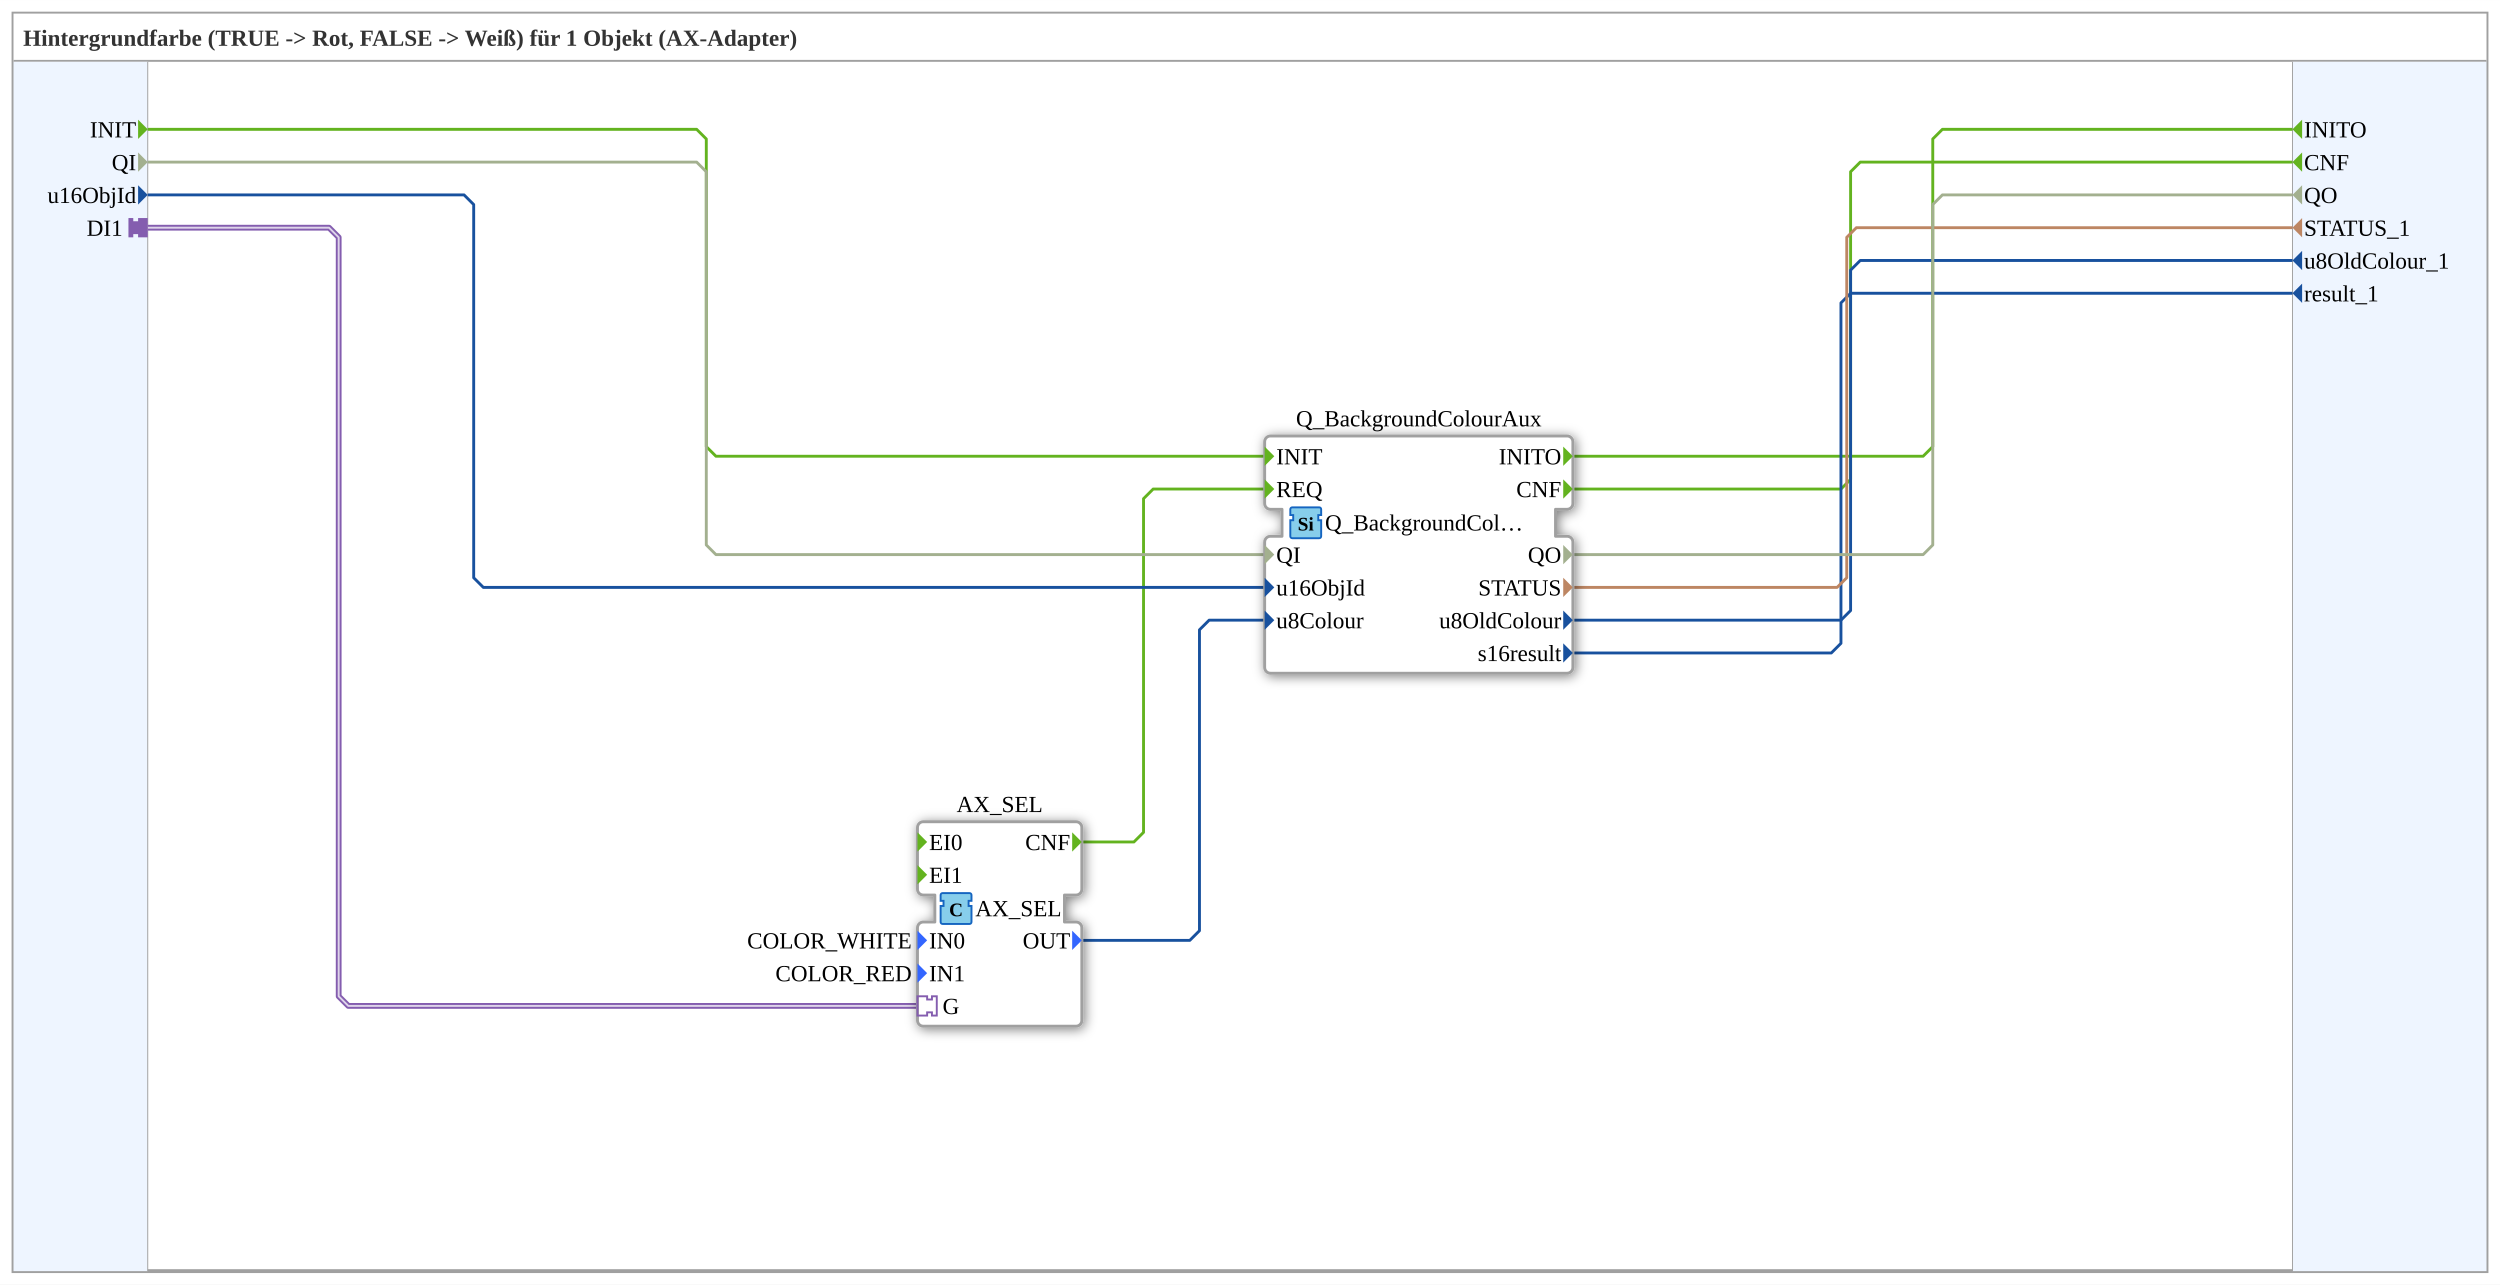
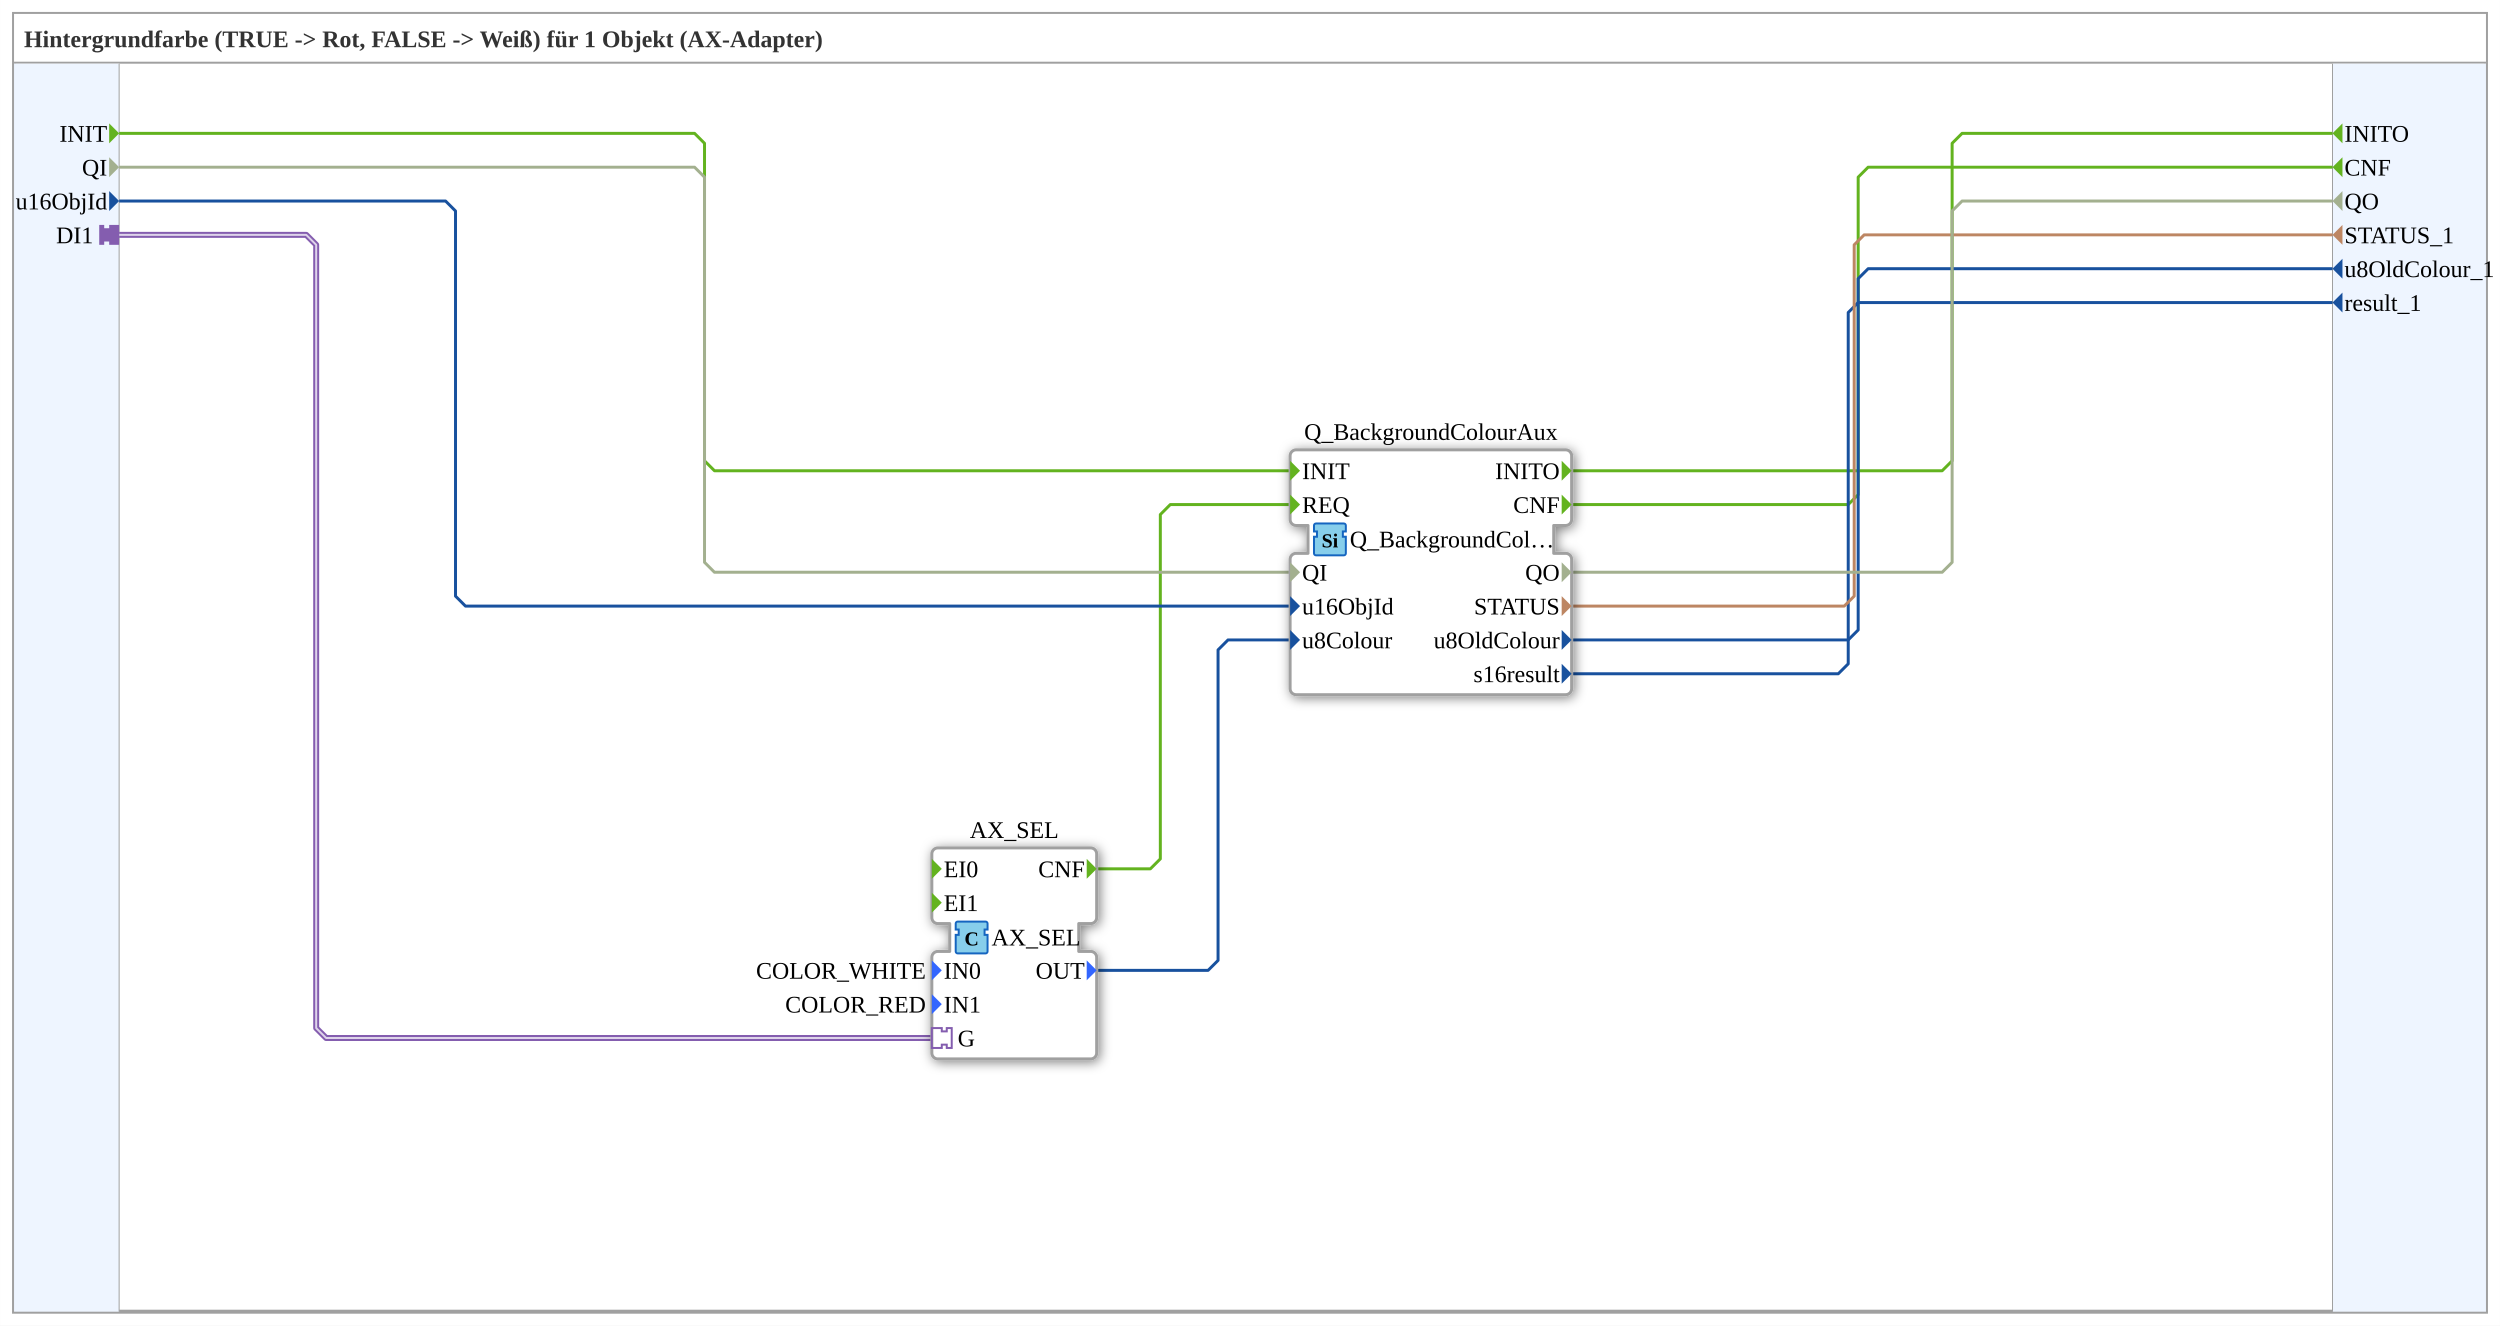
- <svg xmlns="http://www.w3.org/2000/svg" viewBox="-36.6 -151.0 1296.2 666.0" width="1296" height="666">
+ <svg xmlns="http://www.w3.org/2000/svg" viewBox="-19.8 -151.0 1255.9 666.0" width="1256" height="666">
  <style>
    @font-face {
      font-family: "TGL 0-17_std";
      src: local("TGL 0-17_std"), url("../../../../_static/fonts/TGL-0-17_std.ttf") format("truetype");
      font-style: normal;
      font-weight: normal;
    }
    @font-face {
      font-family: "TGL 0-17";
      src: local("TGL 0-17"), local("TGL 0-17 alt"), url("../../../../_static/fonts/TGL-0-17_std.ttf") format("truetype");
      font-style: normal;
      font-weight: normal;
    }
    @font-face {
      font-family: "TGL 0-16_std";
      src: local("TGL 0-16_std"), url("../../../../_static/fonts/TGL-0-16_std.ttf") format("truetype");
      font-style: normal;
      font-weight: normal;
    }
    @font-face {
      font-family: "TGL 0-16";
      src: local("TGL 0-16"), url("../../../../_static/fonts/TGL-0-16_std.ttf") format("truetype");
      font-style: normal;
      font-weight: normal;
    }
  </style>
  <defs>
    <filter id="dropShadow" x="-20%" y="-20%" width="140%" height="140%">
      <feGaussianBlur in="SourceAlpha" stdDeviation="3" result="blur" />
      <feOffset in="blur" dx="1" dy="1" result="offsetBlur" />
      <feFlood flood-color="#000000" flood-opacity="0.5" result="shadowColor" />
      <feComposite in="shadowColor" in2="offsetBlur" operator="in" result="shadow" />
      <feMerge>
        <feMergeNode in="shadow" />
        <feMergeNode in="SourceGraphic" />
      </feMerge>
    </filter>
  </defs>
-   <rect x="-36.6" y="-151.0" width="1296.2" height="666.0" fill="white" />
-   <rect x="-29.6" y="-144.0" width="1282.2" height="652.0" fill="none" stroke="#A0A0A0" stroke-width="2" />
-   <rect x="-29.6" y="-144.0" width="1282.2" height="25.0" fill="white" stroke="none" />
-   <line x1="-29.6" y1="-119.5" x2="1252.6" y2="-119.5" stroke="#A0A0A0" stroke-width="1" />
-   <text x="-24.6" y="-127.3" font-family="'TGL 0-17_std', 'TGL 0-17', 'Times New Roman', Times, serif" font-size="12" font-weight="bold" fill="#333333">Hintergrundfarbe (TRUE -&gt; Rot, FALSE -&gt; Weiß) für 1 Objekt (AX-Adapter)</text>
+   <rect x="-19.8" y="-151.0" width="1255.9" height="666.0" fill="white" />
+   <rect x="-12.8" y="-144.0" width="1241.9" height="652.0" fill="none" stroke="#A0A0A0" stroke-width="2" />
+   <rect x="-12.8" y="-144.0" width="1241.9" height="25.0" fill="white" stroke="none" />
+   <line x1="-12.8" y1="-119.5" x2="1229.1" y2="-119.5" stroke="#A0A0A0" stroke-width="1" />
+   <text x="-7.8" y="-127.3" font-family="'TGL 0-17_std', 'TGL 0-17', 'Times New Roman', Times, serif" font-size="12" font-weight="bold" fill="#333333">Hintergrundfarbe (TRUE -&gt; Rot, FALSE -&gt; Weiß) für 1 Objekt (AX-Adapter)</text>
  <g id="sidebars">
-     <rect x="-29.6" y="-119.0" width="69.6" height="627.0" fill="#EEF5FF" stroke="none" />
+     <rect x="-12.8" y="-119.0" width="52.8" height="627.0" fill="#EEF5FF" stroke="none" />
    <line x1="40.0" y1="-119.0" x2="40.0" y2="508.0" stroke="#A0A0A0" stroke-width="0.5" />
-     <rect x="1152.0" y="-119.0" width="100.6" height="627.0" fill="#EEF5FF" stroke="none" />
+     <rect x="1152.0" y="-119.0" width="77.1" height="627.0" fill="#EEF5FF" stroke="none" />
    <line x1="1152.0" y1="-119.0" x2="1152.0" y2="508.0" stroke="#A0A0A0" stroke-width="0.5" />
  </g>
  <g id="connections">
-     <polyline points="778.9,102.5 917.9,102.5 922.9,97.5 922.9,-62.0 927.9,-67.0 1152.0,-67.0" fill="none" stroke="#63B31F" stroke-width="1.5" stroke-linejoin="round" />
-     <polyline points="524.3,285.5 551.3,285.5 556.3,280.5 556.3,107.5 561.3,102.5 619.1,102.5" fill="none" stroke="#63B31F" stroke-width="1.5" stroke-linejoin="round" />
-     <polyline points="40.0,-84.0 324.6,-84.0 329.6,-79.0 329.6,80.5 334.6,85.5 619.1,85.5" fill="none" stroke="#63B31F" stroke-width="1.5" stroke-linejoin="round" />
-     <polyline points="778.9,85.5 960.5,85.5 965.5,80.5 965.5,-79.0 970.5,-84.0 1152.0,-84.0" fill="none" stroke="#63B31F" stroke-width="1.5" stroke-linejoin="round" />
-     <polyline points="40.0,-50.0 204.0,-50.0 209.0,-45.0 209.0,148.5 214.0,153.5 619.1,153.5" fill="none" stroke="#18519E" stroke-width="1.5" stroke-linejoin="round" />
-     <polyline points="778.9,187.5 912.9,187.5 917.9,182.5 917.9,6.0 922.9,1.0 1152.0,1.0" fill="none" stroke="#18519E" stroke-width="1.5" stroke-linejoin="round" />
-     <polyline points="778.9,170.5 917.9,170.5 922.9,165.5 922.9,-11.0 927.9,-16.0 1152.0,-16.0" fill="none" stroke="#18519E" stroke-width="1.5" stroke-linejoin="round" />
-     <polyline points="778.9,153.5 915.9,153.5 920.9,148.5 920.9,-28.0 925.9,-33.0 1152.0,-33.0" fill="none" stroke="#BD8663" stroke-width="1.5" stroke-linejoin="round" />
-     <polyline points="524.3,336.5 580.3,336.5 585.3,331.5 585.3,175.5 590.3,170.5 619.1,170.5" fill="none" stroke="#18519E" stroke-width="1.5" stroke-linejoin="round" />
-     <polyline points="40.0,-67.0 324.6,-67.0 329.6,-62.0 329.6,131.5 334.6,136.5 619.1,136.5" fill="none" stroke="#A3B08F" stroke-width="1.5" stroke-linejoin="round" />
-     <polyline points="778.9,136.5 960.5,136.5 965.5,131.5 965.5,-45.0 970.5,-50.0 1152.0,-50.0" fill="none" stroke="#A3B08F" stroke-width="1.5" stroke-linejoin="round" />
-     <polyline points="40.0,-33.0 134.0,-33.0 139.0,-28.0 139.0,365.5 144.0,370.5 439.1,370.5" fill="none" stroke="#845DAF" stroke-width="3" stroke-linejoin="round" />
-     <polyline points="40.0,-33.0 134.0,-33.0 139.0,-28.0 139.0,365.5 144.0,370.5 439.1,370.5" fill="none" stroke="#DED4EA" stroke-width="1" stroke-linejoin="round" />
+     <polyline points="769.7,102.5 908.7,102.5 913.7,97.5 913.7,-62.0 918.7,-67.0 1152.0,-67.0" fill="none" stroke="#63B31F" stroke-width="1.5" stroke-linejoin="round" />
+     <polyline points="531.1,285.5 558.1,285.5 563.1,280.5 563.1,107.5 568.1,102.5 628.3,102.5" fill="none" stroke="#63B31F" stroke-width="1.5" stroke-linejoin="round" />
+     <polyline points="40.0,-84.0 329.1,-84.0 334.1,-79.0 334.1,80.5 339.1,85.5 628.3,85.5" fill="none" stroke="#63B31F" stroke-width="1.5" stroke-linejoin="round" />
+     <polyline points="769.7,85.5 955.9,85.5 960.9,80.5 960.9,-79.0 965.9,-84.0 1152.0,-84.0" fill="none" stroke="#63B31F" stroke-width="1.5" stroke-linejoin="round" />
+     <polyline points="40.0,-50.0 204.0,-50.0 209.0,-45.0 209.0,148.5 214.0,153.5 628.3,153.5" fill="none" stroke="#18519E" stroke-width="1.5" stroke-linejoin="round" />
+     <polyline points="769.7,187.5 903.7,187.5 908.7,182.5 908.7,6.0 913.7,1.0 1152.0,1.0" fill="none" stroke="#18519E" stroke-width="1.5" stroke-linejoin="round" />
+     <polyline points="769.7,170.5 908.7,170.5 913.7,165.5 913.7,-11.0 918.7,-16.0 1152.0,-16.0" fill="none" stroke="#18519E" stroke-width="1.5" stroke-linejoin="round" />
+     <polyline points="769.7,153.5 906.7,153.5 911.7,148.5 911.7,-28.0 916.7,-33.0 1152.0,-33.0" fill="none" stroke="#BD8663" stroke-width="1.5" stroke-linejoin="round" />
+     <polyline points="531.1,336.5 587.1,336.5 592.1,331.5 592.1,175.5 597.1,170.5 628.3,170.5" fill="none" stroke="#18519E" stroke-width="1.5" stroke-linejoin="round" />
+     <polyline points="40.0,-67.0 329.1,-67.0 334.1,-62.0 334.1,131.5 339.1,136.5 628.3,136.5" fill="none" stroke="#A3B08F" stroke-width="1.5" stroke-linejoin="round" />
+     <polyline points="769.7,136.5 955.9,136.5 960.9,131.5 960.9,-45.0 965.9,-50.0 1152.0,-50.0" fill="none" stroke="#A3B08F" stroke-width="1.5" stroke-linejoin="round" />
+     <polyline points="40.0,-33.0 134.0,-33.0 139.0,-28.0 139.0,365.5 144.0,370.5 448.3,370.5" fill="none" stroke="#845DAF" stroke-width="3" stroke-linejoin="round" />
+     <polyline points="40.0,-33.0 134.0,-33.0 139.0,-28.0 139.0,365.5 144.0,370.5 448.3,370.5" fill="none" stroke="#DED4EA" stroke-width="1" stroke-linejoin="round" />
  </g>
  <g id="interface_ports">
    <polygon points="35.0,-89.0 40.0,-84.0 35.0,-79.0" fill="#63B31F" />
    <text x="34.0" y="-79.8" font-family="'TGL 0-17_std', 'TGL 0-17', 'Times New Roman', Times, serif" font-size="12" fill="#000000" text-anchor="end">INIT</text>
    <polygon points="1157.0,-89.0 1152.0,-84.0 1157.0,-79.0" fill="#63B31F" />
    <text x="1158.0" y="-79.8" font-family="'TGL 0-17_std', 'TGL 0-17', 'Times New Roman', Times, serif" font-size="12" fill="#000000" text-anchor="start">INITO</text>
    <polygon points="1157.0,-72.0 1152.0,-67.0 1157.0,-62.0" fill="#63B31F" />
    <text x="1158.0" y="-62.8" font-family="'TGL 0-17_std', 'TGL 0-17', 'Times New Roman', Times, serif" font-size="12" fill="#000000" text-anchor="start">CNF</text>
    <polygon points="35.0,-72.0 40.0,-67.0 35.0,-62.0" fill="#A3B08F" />
    <text x="34.0" y="-62.8" font-family="'TGL 0-17_std', 'TGL 0-17', 'Times New Roman', Times, serif" font-size="12" fill="#000000" text-anchor="end">QI</text>
    <polygon points="35.0,-55.0 40.0,-50.0 35.0,-45.0" fill="#18519E" />
    <text x="34.0" y="-45.8" font-family="'TGL 0-17_std', 'TGL 0-17', 'Times New Roman', Times, serif" font-size="12" fill="#000000" text-anchor="end">u16ObjId</text>
    <polygon points="1157.0,-55.0 1152.0,-50.0 1157.0,-45.0" fill="#A3B08F" />
    <text x="1158.0" y="-45.8" font-family="'TGL 0-17_std', 'TGL 0-17', 'Times New Roman', Times, serif" font-size="12" fill="#000000" text-anchor="start">QO</text>
    <polygon points="1157.0,-38.0 1152.0,-33.0 1157.0,-28.0" fill="#BD8663" />
    <text x="1158.0" y="-28.8" font-family="'TGL 0-17_std', 'TGL 0-17', 'Times New Roman', Times, serif" font-size="12" fill="#000000" text-anchor="start">STATUS_1</text>
    <polygon points="1157.0,-21.0 1152.0,-16.0 1157.0,-11.0" fill="#18519E" />
    <text x="1158.0" y="-11.8" font-family="'TGL 0-17_std', 'TGL 0-17', 'Times New Roman', Times, serif" font-size="12" fill="#000000" text-anchor="start">u8OldColour_1</text>
    <polygon points="1157.0,-4.0 1152.0,1.0 1157.0,6.0" fill="#18519E" />
    <text x="1158.0" y="5.2" font-family="'TGL 0-17_std', 'TGL 0-17', 'Times New Roman', Times, serif" font-size="12" fill="#000000" text-anchor="start">result_1</text>
    <path d="M 30.0 -38.0 L 32.5 -38.0 L 32.5 -36.333 L 35.0 -36.333 L 35.0 -38.0 L 40.0 -38.0 L 40.0 -28.0 L 35.0 -28.0 L 35.0 -29.667 L 32.5 -29.667 L 32.5 -28.0 L 30.0 -28.0 Z" fill="#845DAF" />
    <text x="27.0" y="-28.8" font-family="'TGL 0-17_std', 'TGL 0-17', 'Times New Roman', Times, serif" font-size="12" fill="#000000" text-anchor="end">DI1</text>
  </g>
  <g id="instances">
-     <g id="fb_Q_BackgroundColourAux" transform="translate(619.1, 75.0)">
-       <path d="M 3 0             L 156.8 0             A 3 3 0 0 1 159.8 3             L 159.8 35             A 3 3 0 0 1 156.8 38             L 150.8 38             L 150.8 52             L 156.8 52             A 3 3 0 0 1 159.8 55             L 159.8 120             A 3 3 0 0 1 156.8 123             L 3 123             A 3 3 0 0 1 0 120             L 0 55             A 3 3 0 0 1 3 52             L 9 52             L 9 38             L 3 38             A 3 3 0 0 1 0 35             L 0 3             A 3 3 0 0 1 3 0             Z" fill="#FFFFFF" stroke="#A0A0A0" stroke-width="1.5" stroke-linejoin="round" filter="url(#dropShadow)" />
-       <path d="M 14.3 37.0             L 28.3 37.0             A 1 1 0 0 1 29.3 38.0             L 29.3 41.0             L 27.8 41.0             L 27.8 43.667             L 29.3 43.667             L 29.3 52.0             A 1 1 0 0 1 28.3 53.0             L 14.3 53.0             A 1 1 0 0 1 13.3 52.0             L 13.3 43.667             L 14.8 43.667             L 14.8 41.0             L 13.3 41.0             L 13.3 38.0             A 1 1 0 0 1 14.3 37.0             Z" fill="#87CEEB" stroke="#1565C0" stroke-width="1" />
-       <text x="21.3" y="49.0" font-family="'TGL 0-17_std', 'TGL 0-17', 'Times New Roman', Times, serif" font-size="10" font-weight="bold" fill="#000000" text-anchor="middle">Si</text>
-       <text x="31.3" y="49.0" font-family="'TGL 0-16_std', 'TGL 0-16', 'Times New Roman', Times, serif" font-size="12" fill="#000000">Q_BackgroundCol…</text>
+     <g id="fb_Q_BackgroundColourAux" transform="translate(628.3, 75.0)">
+       <path d="M 3 0             L 138.438 0             A 3 3 0 0 1 141.438 3             L 141.438 35             A 3 3 0 0 1 138.438 38             L 132.438 38             L 132.438 52             L 138.438 52             A 3 3 0 0 1 141.438 55             L 141.438 120             A 3 3 0 0 1 138.438 123             L 3 123             A 3 3 0 0 1 0 120             L 0 55             A 3 3 0 0 1 3 52             L 9 52             L 9 38             L 3 38             A 3 3 0 0 1 0 35             L 0 3             A 3 3 0 0 1 3 0             Z" fill="#FFFFFF" stroke="#A0A0A0" stroke-width="1.5" stroke-linejoin="round" filter="url(#dropShadow)" />
+       <path d="M 13.0 37.0             L 27.0 37.0             A 1 1 0 0 1 28.0 38.0             L 28.0 41.0             L 26.5 41.0             L 26.5 43.667             L 28.0 43.667             L 28.0 52.0             A 1 1 0 0 1 27.0 53.0             L 13.0 53.0             A 1 1 0 0 1 12.0 52.0             L 12.0 43.667             L 13.5 43.667             L 13.5 41.0             L 12.0 41.0             L 12.0 38.0             A 1 1 0 0 1 13.0 37.0             Z" fill="#87CEEB" stroke="#1565C0" stroke-width="1" />
+       <text x="20.0" y="49.0" font-family="'TGL 0-17_std', 'TGL 0-17', 'Times New Roman', Times, serif" font-size="10" font-weight="bold" fill="#000000" text-anchor="middle">Si</text>
+       <text x="30.0" y="49.0" font-family="'TGL 0-16_std', 'TGL 0-16', 'Times New Roman', Times, serif" font-size="12" fill="#000000">Q_BackgroundCol…</text>
      <polygon points="0,5.5 5,10.5 0,15.5" fill="#63B31F" />
      <text x="6" y="14.7" font-family="'TGL 0-17_std', 'TGL 0-17', 'Times New Roman', Times, serif" font-size="12" fill="#000000">INIT</text>
      <polygon points="0,22.5 5,27.5 0,32.5" fill="#63B31F" />
      <text x="6" y="31.7" font-family="'TGL 0-17_std', 'TGL 0-17', 'Times New Roman', Times, serif" font-size="12" fill="#000000">REQ</text>
-       <polygon points="154.8,5.5 159.8,10.5 154.8,15.5" fill="#63B31F" />
-       <text x="153.8" y="14.7" font-family="'TGL 0-17_std', 'TGL 0-17', 'Times New Roman', Times, serif" font-size="12" fill="#000000" text-anchor="end">INITO</text>
-       <polygon points="154.8,22.5 159.8,27.5 154.8,32.5" fill="#63B31F" />
-       <text x="153.8" y="31.7" font-family="'TGL 0-17_std', 'TGL 0-17', 'Times New Roman', Times, serif" font-size="12" fill="#000000" text-anchor="end">CNF</text>
+       <polygon points="136.438,5.5 141.438,10.5 136.438,15.5" fill="#63B31F" />
+       <text x="135.438" y="14.7" font-family="'TGL 0-17_std', 'TGL 0-17', 'Times New Roman', Times, serif" font-size="12" fill="#000000" text-anchor="end">INITO</text>
+       <polygon points="136.438,22.5 141.438,27.5 136.438,32.5" fill="#63B31F" />
+       <text x="135.438" y="31.7" font-family="'TGL 0-17_std', 'TGL 0-17', 'Times New Roman', Times, serif" font-size="12" fill="#000000" text-anchor="end">CNF</text>
      <polygon points="0,56.5 5,61.5 0,66.5" fill="#A3B08F" />
      <text x="6" y="65.7" font-family="'TGL 0-17_std', 'TGL 0-17', 'Times New Roman', Times, serif" font-size="12" fill="#000000">QI</text>
      <polygon points="0,73.5 5,78.5 0,83.5" fill="#18519E" />
      <text x="6" y="82.7" font-family="'TGL 0-17_std', 'TGL 0-17', 'Times New Roman', Times, serif" font-size="12" fill="#000000">u16ObjId</text>
      <polygon points="0,90.5 5,95.5 0,100.5" fill="#18519E" />
      <text x="6" y="99.7" font-family="'TGL 0-17_std', 'TGL 0-17', 'Times New Roman', Times, serif" font-size="12" fill="#000000">u8Colour</text>
-       <polygon points="154.8,56.5 159.8,61.5 154.8,66.5" fill="#A3B08F" />
-       <text x="153.8" y="65.7" font-family="'TGL 0-17_std', 'TGL 0-17', 'Times New Roman', Times, serif" font-size="12" fill="#000000" text-anchor="end">QO</text>
-       <polygon points="154.8,73.5 159.8,78.5 154.8,83.5" fill="#BD8663" />
-       <text x="153.8" y="82.7" font-family="'TGL 0-17_std', 'TGL 0-17', 'Times New Roman', Times, serif" font-size="12" fill="#000000" text-anchor="end">STATUS</text>
-       <polygon points="154.8,90.5 159.8,95.5 154.8,100.5" fill="#18519E" />
-       <text x="153.8" y="99.7" font-family="'TGL 0-17_std', 'TGL 0-17', 'Times New Roman', Times, serif" font-size="12" fill="#000000" text-anchor="end">u8OldColour</text>
-       <polygon points="154.8,107.5 159.8,112.5 154.8,117.5" fill="#18519E" />
-       <text x="153.8" y="116.7" font-family="'TGL 0-17_std', 'TGL 0-17', 'Times New Roman', Times, serif" font-size="12" fill="#000000" text-anchor="end">s16result</text>
-       <text x="79.9" y="-5" font-family="'TGL 0-17_std', 'TGL 0-17', 'Times New Roman', Times, serif" font-size="12" fill="#000000" text-anchor="middle">Q_BackgroundColourAux</text>
+       <polygon points="136.438,56.5 141.438,61.5 136.438,66.5" fill="#A3B08F" />
+       <text x="135.438" y="65.7" font-family="'TGL 0-17_std', 'TGL 0-17', 'Times New Roman', Times, serif" font-size="12" fill="#000000" text-anchor="end">QO</text>
+       <polygon points="136.438,73.5 141.438,78.5 136.438,83.5" fill="#BD8663" />
+       <text x="135.438" y="82.7" font-family="'TGL 0-17_std', 'TGL 0-17', 'Times New Roman', Times, serif" font-size="12" fill="#000000" text-anchor="end">STATUS</text>
+       <polygon points="136.438,90.5 141.438,95.5 136.438,100.5" fill="#18519E" />
+       <text x="135.438" y="99.7" font-family="'TGL 0-17_std', 'TGL 0-17', 'Times New Roman', Times, serif" font-size="12" fill="#000000" text-anchor="end">u8OldColour</text>
+       <polygon points="136.438,107.5 141.438,112.5 136.438,117.5" fill="#18519E" />
+       <text x="135.438" y="116.7" font-family="'TGL 0-17_std', 'TGL 0-17', 'Times New Roman', Times, serif" font-size="12" fill="#000000" text-anchor="end">s16result</text>
+       <text x="70.719" y="-5" font-family="'TGL 0-17_std', 'TGL 0-17', 'Times New Roman', Times, serif" font-size="12" fill="#000000" text-anchor="middle">Q_BackgroundColourAux</text>
    </g>
-     <g id="fb_AX_SEL" transform="translate(439.1, 275.0)">
-       <path d="M 3 0             L 82.2 0             A 3 3 0 0 1 85.2 3             L 85.2 35             A 3 3 0 0 1 82.2 38             L 76.2 38             L 76.2 52             L 82.2 52             A 3 3 0 0 1 85.2 55             L 85.2 103             A 3 3 0 0 1 82.2 106             L 3 106             A 3 3 0 0 1 0 103             L 0 55             A 3 3 0 0 1 3 52             L 9 52             L 9 38             L 3 38             A 3 3 0 0 1 0 35             L 0 3             A 3 3 0 0 1 3 0             Z" fill="#FFFFFF" stroke="#A0A0A0" stroke-width="1.5" stroke-linejoin="round" filter="url(#dropShadow)" />
-       <path d="M 13 37.0             L 27 37.0             A 1 1 0 0 1 28 38.0             L 28 41.0             L 26.5 41.0             L 26.5 43.667             L 28 43.667             L 28 52.0             A 1 1 0 0 1 27 53.0             L 13 53.0             A 1 1 0 0 1 12 52.0             L 12 43.667             L 13.5 43.667             L 13.5 41.0             L 12 41.0             L 12 38.0             A 1 1 0 0 1 13 37.0             Z" fill="#87CEEB" stroke="#1565C0" stroke-width="1" />
-       <text x="20" y="49.0" font-family="'TGL 0-17_std', 'TGL 0-17', 'Times New Roman', Times, serif" font-size="10" font-weight="bold" fill="#000000" text-anchor="middle">C</text>
-       <text x="30" y="49.0" font-family="'TGL 0-16_std', 'TGL 0-16', 'Times New Roman', Times, serif" font-size="12" fill="#000000">AX_SEL</text>
+     <g id="fb_AX_SEL" transform="translate(448.3, 275.0)">
+       <path d="M 3 0             L 79.812 0             A 3 3 0 0 1 82.812 3             L 82.812 35             A 3 3 0 0 1 79.812 38             L 73.812 38             L 73.812 52             L 79.812 52             A 3 3 0 0 1 82.812 55             L 82.812 103             A 3 3 0 0 1 79.812 106             L 3 106             A 3 3 0 0 1 0 103             L 0 55             A 3 3 0 0 1 3 52             L 9 52             L 9 38             L 3 38             A 3 3 0 0 1 0 35             L 0 3             A 3 3 0 0 1 3 0             Z" fill="#FFFFFF" stroke="#A0A0A0" stroke-width="1.5" stroke-linejoin="round" filter="url(#dropShadow)" />
+       <path d="M 13.0 37.0             L 27.0 37.0             A 1 1 0 0 1 28.0 38.0             L 28.0 41.0             L 26.5 41.0             L 26.5 43.667             L 28.0 43.667             L 28.0 52.0             A 1 1 0 0 1 27.0 53.0             L 13.0 53.0             A 1 1 0 0 1 12.0 52.0             L 12.0 43.667             L 13.5 43.667             L 13.5 41.0             L 12.0 41.0             L 12.0 38.0             A 1 1 0 0 1 13.0 37.0             Z" fill="#87CEEB" stroke="#1565C0" stroke-width="1" />
+       <text x="20.0" y="49.0" font-family="'TGL 0-17_std', 'TGL 0-17', 'Times New Roman', Times, serif" font-size="10" font-weight="bold" fill="#000000" text-anchor="middle">C</text>
+       <text x="30.0" y="49.0" font-family="'TGL 0-16_std', 'TGL 0-16', 'Times New Roman', Times, serif" font-size="12" fill="#000000">AX_SEL</text>
      <polygon points="0,5.5 5,10.5 0,15.5" fill="#63B31F" />
      <text x="6" y="14.7" font-family="'TGL 0-17_std', 'TGL 0-17', 'Times New Roman', Times, serif" font-size="12" fill="#000000">EI0</text>
      <polygon points="0,22.5 5,27.5 0,32.5" fill="#63B31F" />
      <text x="6" y="31.7" font-family="'TGL 0-17_std', 'TGL 0-17', 'Times New Roman', Times, serif" font-size="12" fill="#000000">EI1</text>
-       <polygon points="80.2,5.5 85.2,10.5 80.2,15.5" fill="#63B31F" />
-       <text x="79.2" y="14.7" font-family="'TGL 0-17_std', 'TGL 0-17', 'Times New Roman', Times, serif" font-size="12" fill="#000000" text-anchor="end">CNF</text>
+       <polygon points="77.812,5.5 82.812,10.5 77.812,15.5" fill="#63B31F" />
+       <text x="76.812" y="14.7" font-family="'TGL 0-17_std', 'TGL 0-17', 'Times New Roman', Times, serif" font-size="12" fill="#000000" text-anchor="end">CNF</text>
      <polygon points="0,56.5 5,61.5 0,66.5" fill="#3366FF" />
      <text x="6" y="65.7" font-family="'TGL 0-17_std', 'TGL 0-17', 'Times New Roman', Times, serif" font-size="12" fill="#000000">IN0</text>
      <polygon points="0,73.5 5,78.5 0,83.5" fill="#3366FF" />
      <text x="6" y="82.7" font-family="'TGL 0-17_std', 'TGL 0-17', 'Times New Roman', Times, serif" font-size="12" fill="#000000">IN1</text>
-       <polygon points="80.2,56.5 85.2,61.5 80.2,66.5" fill="#3366FF" />
-       <text x="79.2" y="65.7" font-family="'TGL 0-17_std', 'TGL 0-17', 'Times New Roman', Times, serif" font-size="12" fill="#000000" text-anchor="end">OUT</text>
+       <polygon points="77.812,56.5 82.812,61.5 77.812,66.5" fill="#3366FF" />
+       <text x="76.812" y="65.7" font-family="'TGL 0-17_std', 'TGL 0-17', 'Times New Roman', Times, serif" font-size="12" fill="#000000" text-anchor="end">OUT</text>
      <text x="-3" y="65.7" font-family="'TGL 0-17_std', 'TGL 0-17', 'Times New Roman', Times, serif" font-size="12" fill="#000000" text-anchor="end">COLOR_WHITE</text>
      <text x="-3" y="82.7" font-family="'TGL 0-17_std', 'TGL 0-17', 'Times New Roman', Times, serif" font-size="12" fill="#000000" text-anchor="end">COLOR_RED</text>
      <path d="M 0 90.5             L 5.0 90.5             L 5.0 92.167             L 7.5 92.167             L 7.5 90.5             L 10 90.5             L 10 100.5             L 7.5 100.5             L 7.5 98.833             L 5.0 98.833             L 5.0 100.5             L 0 100.5             Z" fill="none" stroke="#845DAF" stroke-width="1" />
      <text x="13" y="99.7" font-family="'TGL 0-17_std', 'TGL 0-17', 'Times New Roman', Times, serif" font-size="12" fill="#000000">G</text>
-       <text x="42.6" y="-5" font-family="'TGL 0-17_std', 'TGL 0-17', 'Times New Roman', Times, serif" font-size="12" fill="#000000" text-anchor="middle">AX_SEL</text>
+       <text x="41.406" y="-5" font-family="'TGL 0-17_std', 'TGL 0-17', 'Times New Roman', Times, serif" font-size="12" fill="#000000" text-anchor="middle">AX_SEL</text>
    </g>
  </g>
</svg>
